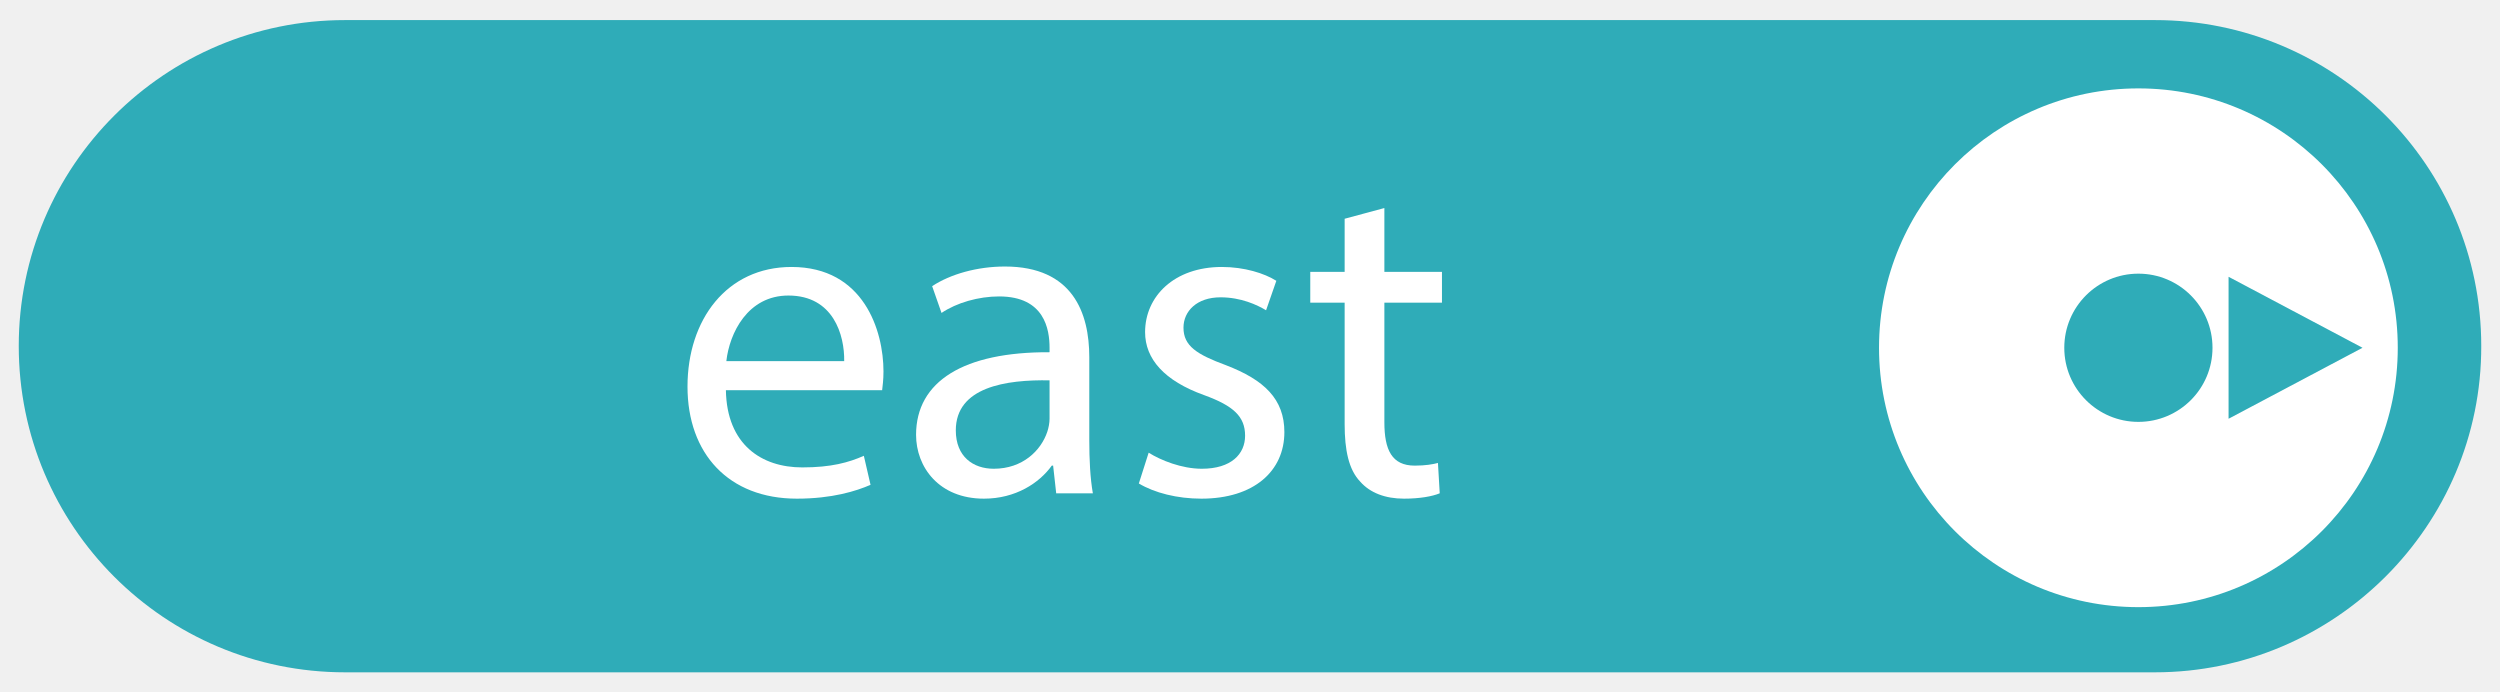
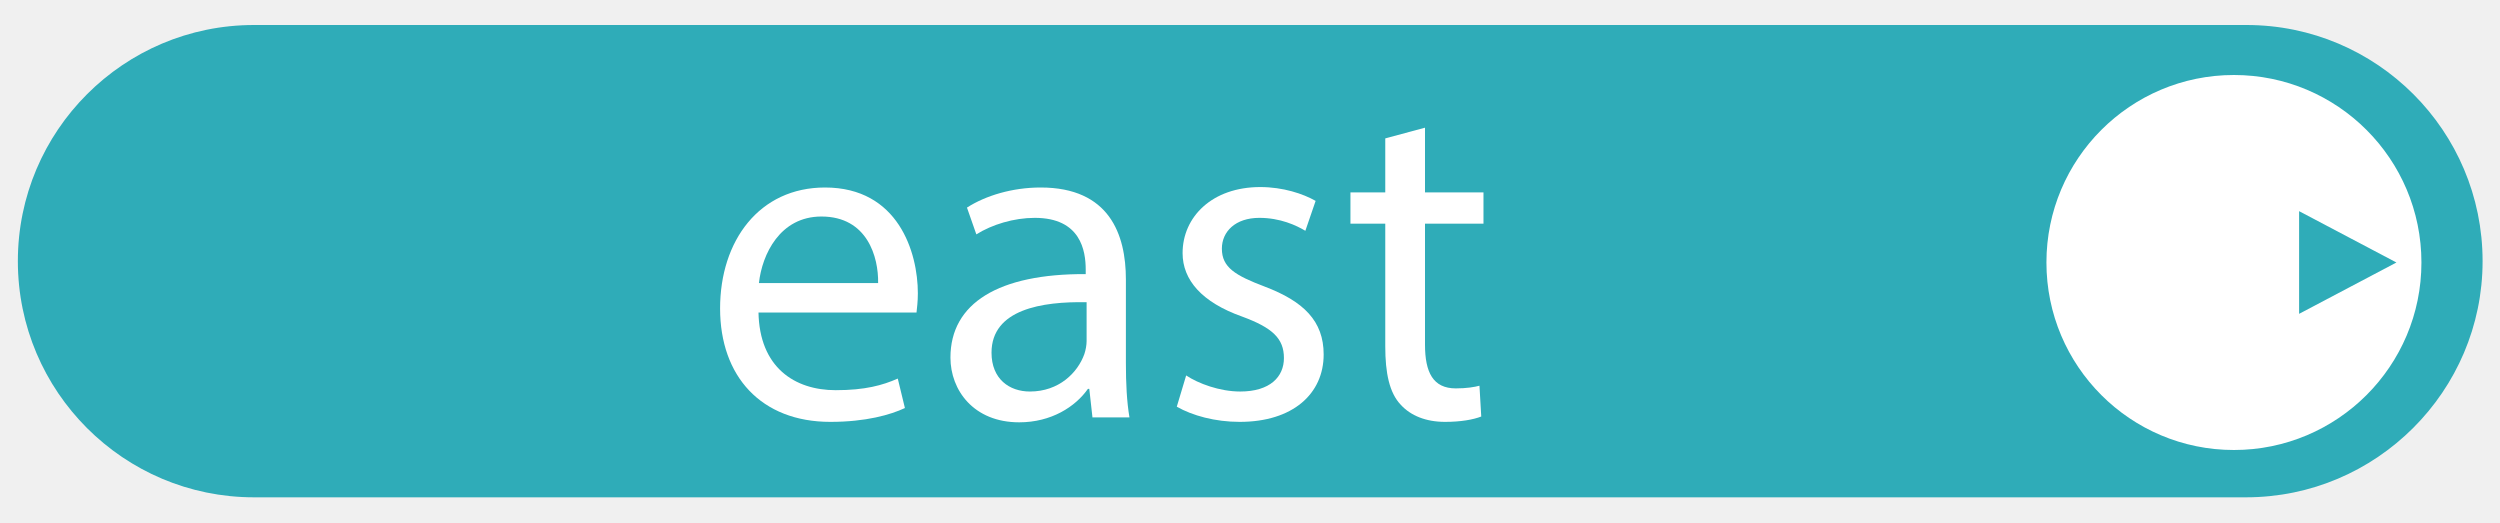
- <svg xmlns="http://www.w3.org/2000/svg" version="1.1" id="Layer_1" x="0px" y="0px" viewBox="0 0 560 155" style="enable-background:new 0 0 560 155;" xml:space="preserve">
+ <svg xmlns="http://www.w3.org/2000/svg" version="1.1" id="Layer_1" x="0px" y="0px" viewBox="0 0 560 117" style="enable-background:new 0 0 560 117;" xml:space="preserve">
  <style type="text/css">
	.st0{fill:#2FACB8;}
	.st1{fill:#FFFFFF;}
</style>
  <g>
    <g>
      <g>
-         <path class="st0" d="M482.7,150.6H77.3c-40.4,0-73.1-32.7-73.1-73.1l0,0c0-40.3,32.7-73,73.1-73h405.4c40.4,0,73.1,32.7,73.1,73     l0,0C555.9,117.7,523,150.6,482.7,150.6z" />
+         <path class="st0" d="M503.1,111.4H56.9C27.7,111.4,4,87.7,4,58.5l0,0C4,29.3,27.7,5.6,56.9,5.6h446.3c29.2,0,52.9,23.7,52.9,52.9     l0,0C556.1,87.6,532.3,111.4,503.1,111.4z" />
      </g>
    </g>
    <g>
-       <path class="st1" d="M162.6,87.4c0.2,12.2,8,17.3,17.1,17.3c6.5,0,10.4-1.1,13.8-2.6l1.5,6.5c-3.2,1.4-8.6,3.1-16.5,3.1    c-15.3,0-24.5-10.1-24.5-25.1c0-15,8.8-26.8,23.3-26.8c16.2,0,20.6,14.3,20.6,23.4c0,1.9-0.2,3.3-0.3,4.2H162.6z M189.1,80.9    c0.1-5.8-2.4-14.7-12.5-14.7c-9.1,0-13.2,8.4-13.9,14.7H189.1z" />
-       <path class="st1" d="M236.6,110.6l-0.7-6.3h-0.3c-2.8,3.9-8.1,7.4-15.2,7.4c-10.1,0-15.2-7.1-15.2-14.3c0-12,10.7-18.6,29.9-18.5    v-1c0-4.1-1.1-11.5-11.3-11.5c-4.6,0-9.5,1.4-12.9,3.7l-2.1-6c4.1-2.7,10.1-4.4,16.3-4.4c15.2,0,18.9,10.4,18.9,20.3v18.6    c0,4.3,0.2,8.5,0.8,11.9H236.6z M235.2,85.2c-9.9-0.2-21.1,1.5-21.1,11.2c0,5.9,3.9,8.6,8.5,8.6c6.5,0,10.6-4.1,12-8.3    c0.3-0.9,0.5-2,0.5-2.9V85.2z" />
-       <path class="st1" d="M257.3,101.4c2.7,1.7,7.4,3.6,11.9,3.6c6.6,0,9.7-3.3,9.7-7.4c0-4.3-2.6-6.7-9.2-9.1    c-8.9-3.2-13.2-8.1-13.2-14.1c0-8,6.5-14.6,17.2-14.6c5,0,9.5,1.4,12.2,3.1l-2.3,6.6c-2-1.2-5.6-2.9-10.2-2.9    c-5.3,0-8.3,3.1-8.3,6.8c0,4.1,3,6,9.5,8.4c8.6,3.3,13.1,7.6,13.1,15c0,8.7-6.8,14.9-18.6,14.9c-5.4,0-10.5-1.3-14-3.4    L257.3,101.4z" />
-       <path class="st1" d="M310.1,46.6v14.3h12.9v6.9h-12.9v26.8c0,6.2,1.7,9.7,6.8,9.7c2.4,0,4.1-0.3,5.2-0.6l0.4,6.8    c-1.7,0.7-4.5,1.2-8,1.2c-4.2,0-7.6-1.3-9.8-3.8c-2.6-2.7-3.5-7.1-3.5-12.9V67.8h-7.7v-6.9h7.7V49L310.1,46.6z" />
-     </g>
-     <circle class="st1" cx="479" cy="77.9" r="58.1" />
-     <g>
-       <circle class="st0" cx="479" cy="77.9" r="16.6" />
+       <g>
+         <path class="st1" d="M169.9,69.9c0.2,12.4,8.1,17.5,17.3,17.5c6.6,0,10.5-1.1,13.9-2.6l1.6,6.6c-3.2,1.5-8.7,3.1-16.7,3.1     c-15.5,0-24.7-10.2-24.7-25.4S170.1,42,184.8,42c16.4,0,20.8,14.5,20.8,23.7c0,1.9-0.2,3.3-0.3,4.3H169.9z M196.7,63.4     c0.1-5.8-2.4-14.9-12.7-14.9c-9.3,0-13.3,8.5-14,14.9H196.7z" />
+         <path class="st1" d="M244.7,93.4l-0.7-6.3h-0.3c-2.8,4-8.2,7.5-15.4,7.5c-10.2,0-15.4-7.2-15.4-14.5c0-12.2,10.8-18.8,30.3-18.7     v-1c0-4.2-1.1-11.6-11.4-11.6c-4.7,0-9.6,1.5-13.1,3.7l-2.1-6c4.2-2.7,10.2-4.5,16.5-4.5c15.4,0,19.1,10.5,19.1,20.6v18.8     c0,4.4,0.2,8.6,0.8,12.1H244.7z M243.4,67.7c-10-0.2-21.3,1.6-21.3,11.3c0,5.9,4,8.7,8.6,8.7c6.5,0,10.7-4.2,12.2-8.4     c0.3-0.9,0.5-2,0.5-2.9V67.7z" />
+         <path class="st1" d="M265.7,84.1c2.7,1.8,7.5,3.6,12.1,3.6c6.7,0,9.8-3.3,9.8-7.5c0-4.4-2.6-6.8-9.4-9.3     c-9-3.2-13.3-8.2-13.3-14.2c0-8.1,6.6-14.8,17.4-14.8c5.1,0,9.6,1.5,12.4,3.1l-2.3,6.7c-2-1.2-5.6-2.9-10.3-2.9     c-5.4,0-8.4,3.1-8.4,6.9c0,4.2,3,6,9.6,8.5c8.7,3.3,13.2,7.7,13.2,15.2c0,8.8-6.9,15.1-18.8,15.1c-5.5,0-10.6-1.4-14.1-3.4     L265.7,84.1z" />
+         <path class="st1" d="M319.2,28.6v14.5h13.1v7h-13.1v27.1c0,6.2,1.8,9.8,6.9,9.8c2.4,0,4.2-0.3,5.3-0.6l0.4,6.9     c-1.8,0.7-4.6,1.2-8.1,1.2c-4.3,0-7.7-1.4-9.9-3.8c-2.6-2.7-3.5-7.2-3.5-13.1V50.1h-7.8v-7h7.8V31L319.2,28.6z" />
+       </g>
    </g>
    <g>
-       <polyline class="st0" points="499.2,93.8 529.2,77.9 499.2,62   " />
+       <circle class="st1" cx="500.4" cy="58.8" r="42" />
+       <g>
+         <polyline class="st0" points="515,70.3 536.8,58.8 515,47.3    " />
+       </g>
    </g>
  </g>
</svg>
